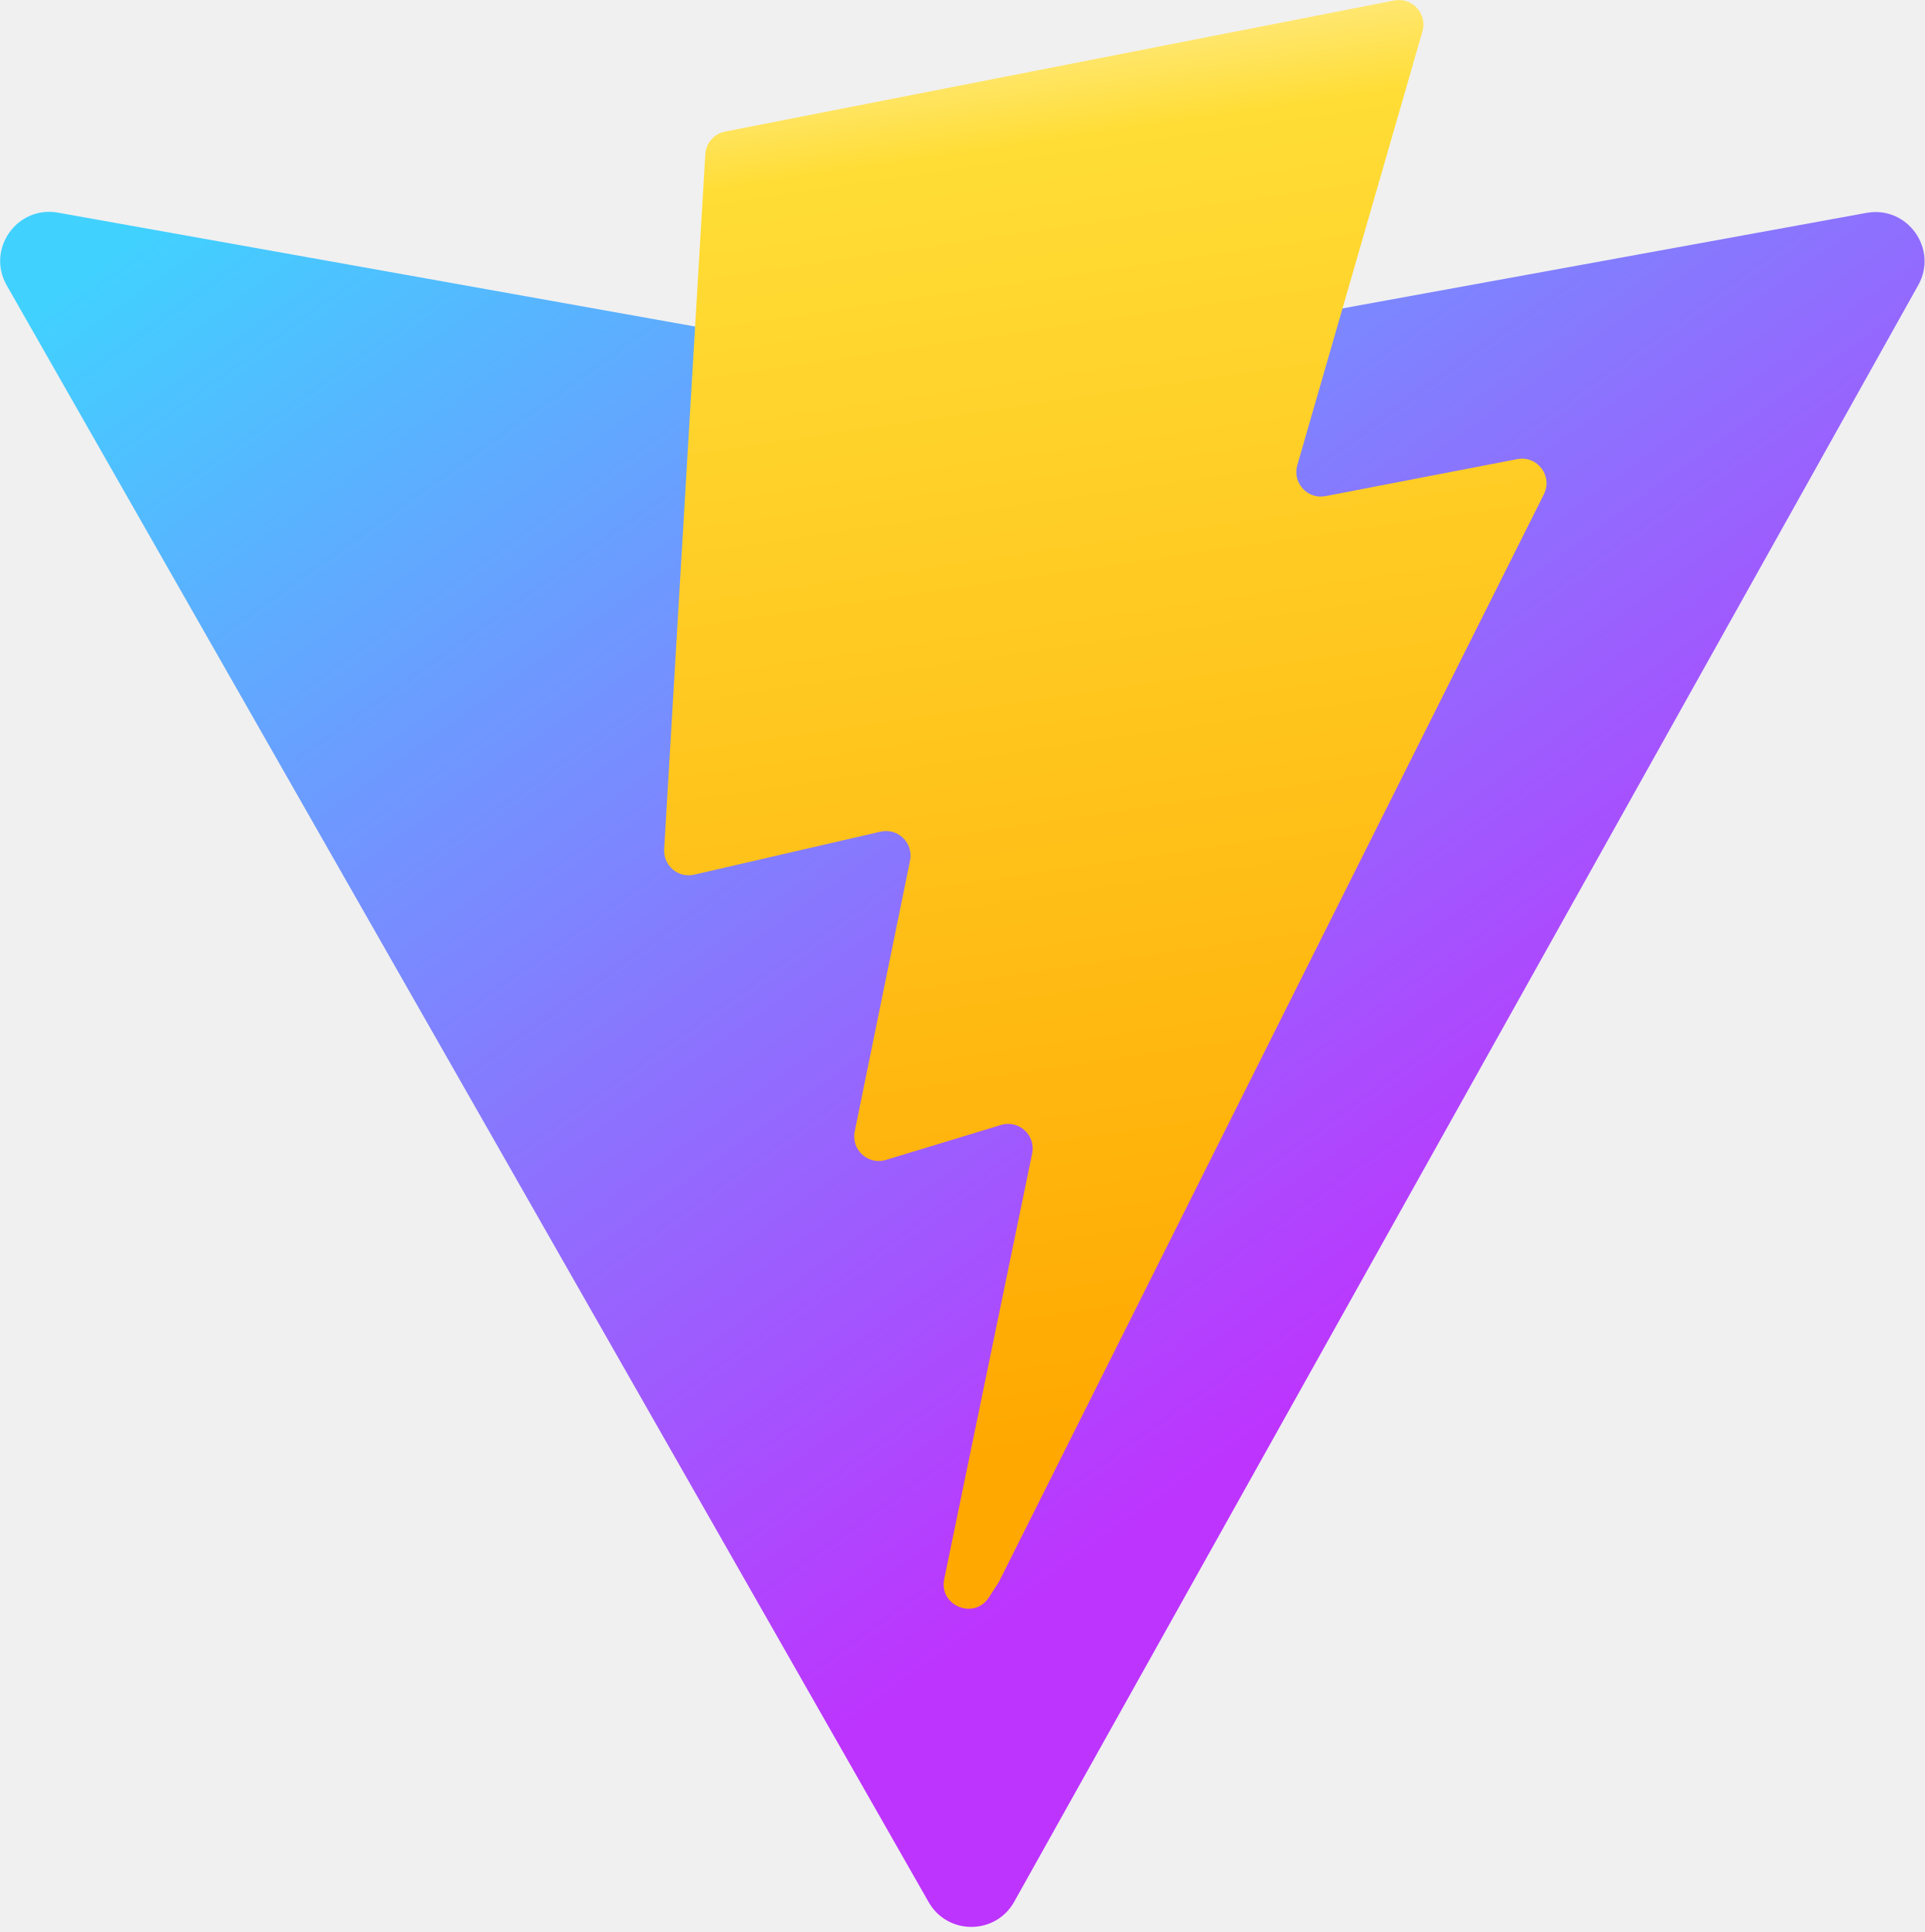
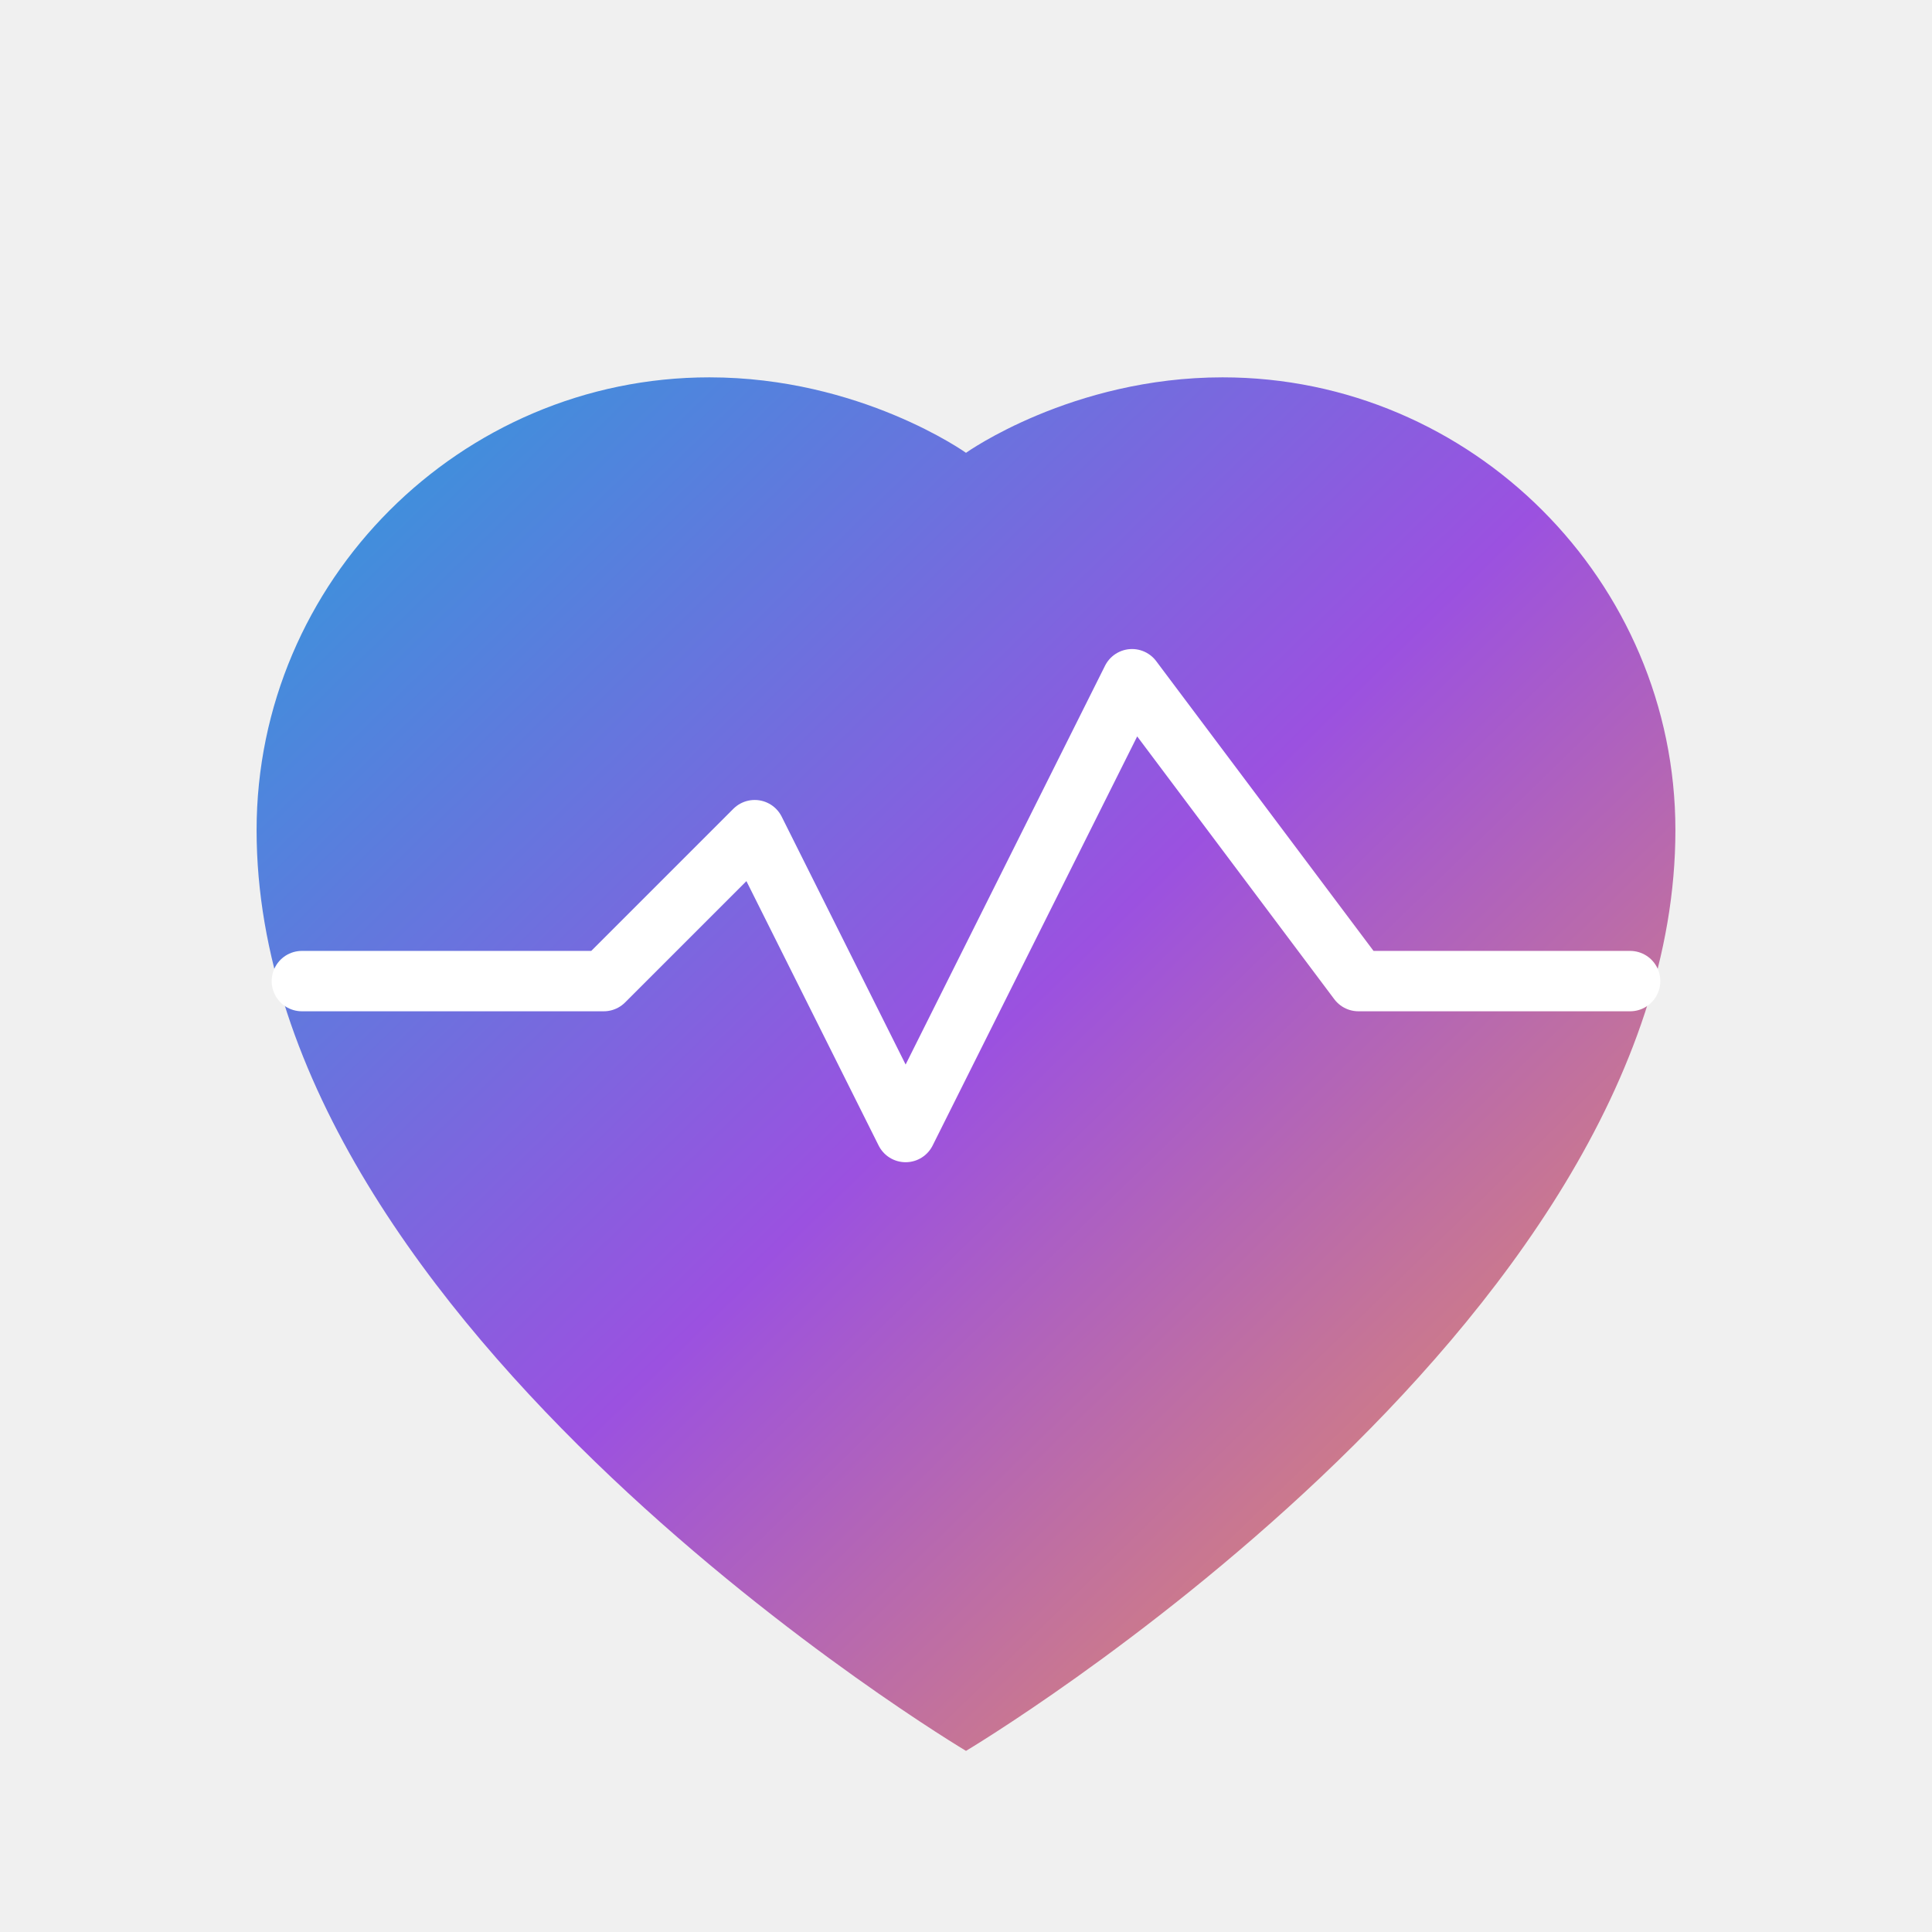
- <svg xmlns="http://www.w3.org/2000/svg" aria-hidden="true" role="img" class="iconify iconify--logos" width="31.88" height="32" preserveAspectRatio="xMidYMid meet" viewBox="0 0 256 257">
+ <svg xmlns="http://www.w3.org/2000/svg" width="512" height="512" viewBox="0 0 512 512">
  <defs>
-     <linearGradient id="IconifyId1813088fe1fbc01fb466" x1="-.828%" x2="57.636%" y1="7.652%" y2="78.411%">
-       <stop offset="0%" stop-color="#41D1FF" />
-       <stop offset="100%" stop-color="#BD34FE" />
-     </linearGradient>
-     <linearGradient id="IconifyId1813088fe1fbc01fb467" x1="43.376%" x2="50.316%" y1="2.242%" y2="89.03%">
-       <stop offset="0%" stop-color="#FFEA83" />
-       <stop offset="8.333%" stop-color="#FFDD35" />
-       <stop offset="100%" stop-color="#FFA800" />
+     <linearGradient id="grad" x1="0%" y1="0%" x2="100%" y2="100%">
+       <stop offset="0%" stop-color="#2D9CDB" />
+       <stop offset="50%" stop-color="#9B51E0" />
+       <stop offset="100%" stop-color="#F2994A" />
    </linearGradient>
  </defs>
-   <path fill="url(#IconifyId1813088fe1fbc01fb466)" d="M255.153 37.938L134.897 252.976c-2.483 4.44-8.862 4.466-11.382.048L.875 37.958c-2.746-4.814 1.371-10.646 6.827-9.67l120.385 21.517a6.537 6.537 0 0 0 2.322-.004l117.867-21.483c5.438-.991 9.574 4.796 6.877 9.62Z" />
-   <path fill="url(#IconifyId1813088fe1fbc01fb467)" d="M185.432.063L96.44 17.501a3.268 3.268 0 0 0-2.634 3.014l-5.474 92.456a3.268 3.268 0 0 0 3.997 3.378l24.777-5.718c2.318-.535 4.413 1.507 3.936 3.838l-7.361 36.047c-.495 2.426 1.782 4.5 4.151 3.78l15.304-4.649c2.372-.72 4.652 1.36 4.15 3.788l-11.698 56.621c-.732 3.542 3.979 5.473 5.943 2.437l1.313-2.028l72.516-144.72c1.215-2.423-.88-5.186-3.54-4.672l-25.505 4.922c-2.396.462-4.435-1.77-3.759-4.114l16.646-57.705c.677-2.35-1.37-4.583-3.769-4.113Z" />
+   <path d="M256 464s-188-112-188-244c0-66 54-120 120-120 40 0 68 20 68 20s28-20 68-20c66 0 120 54 120 120 0 132-188 244-188 244z" fill="url(#grad)" />
+   <polyline points="80,260 160,260 200,220 240,300 300,180 360,260 432,260" fill="none" stroke="white" stroke-width="16" stroke-linecap="round" stroke-linejoin="round" />
</svg>
